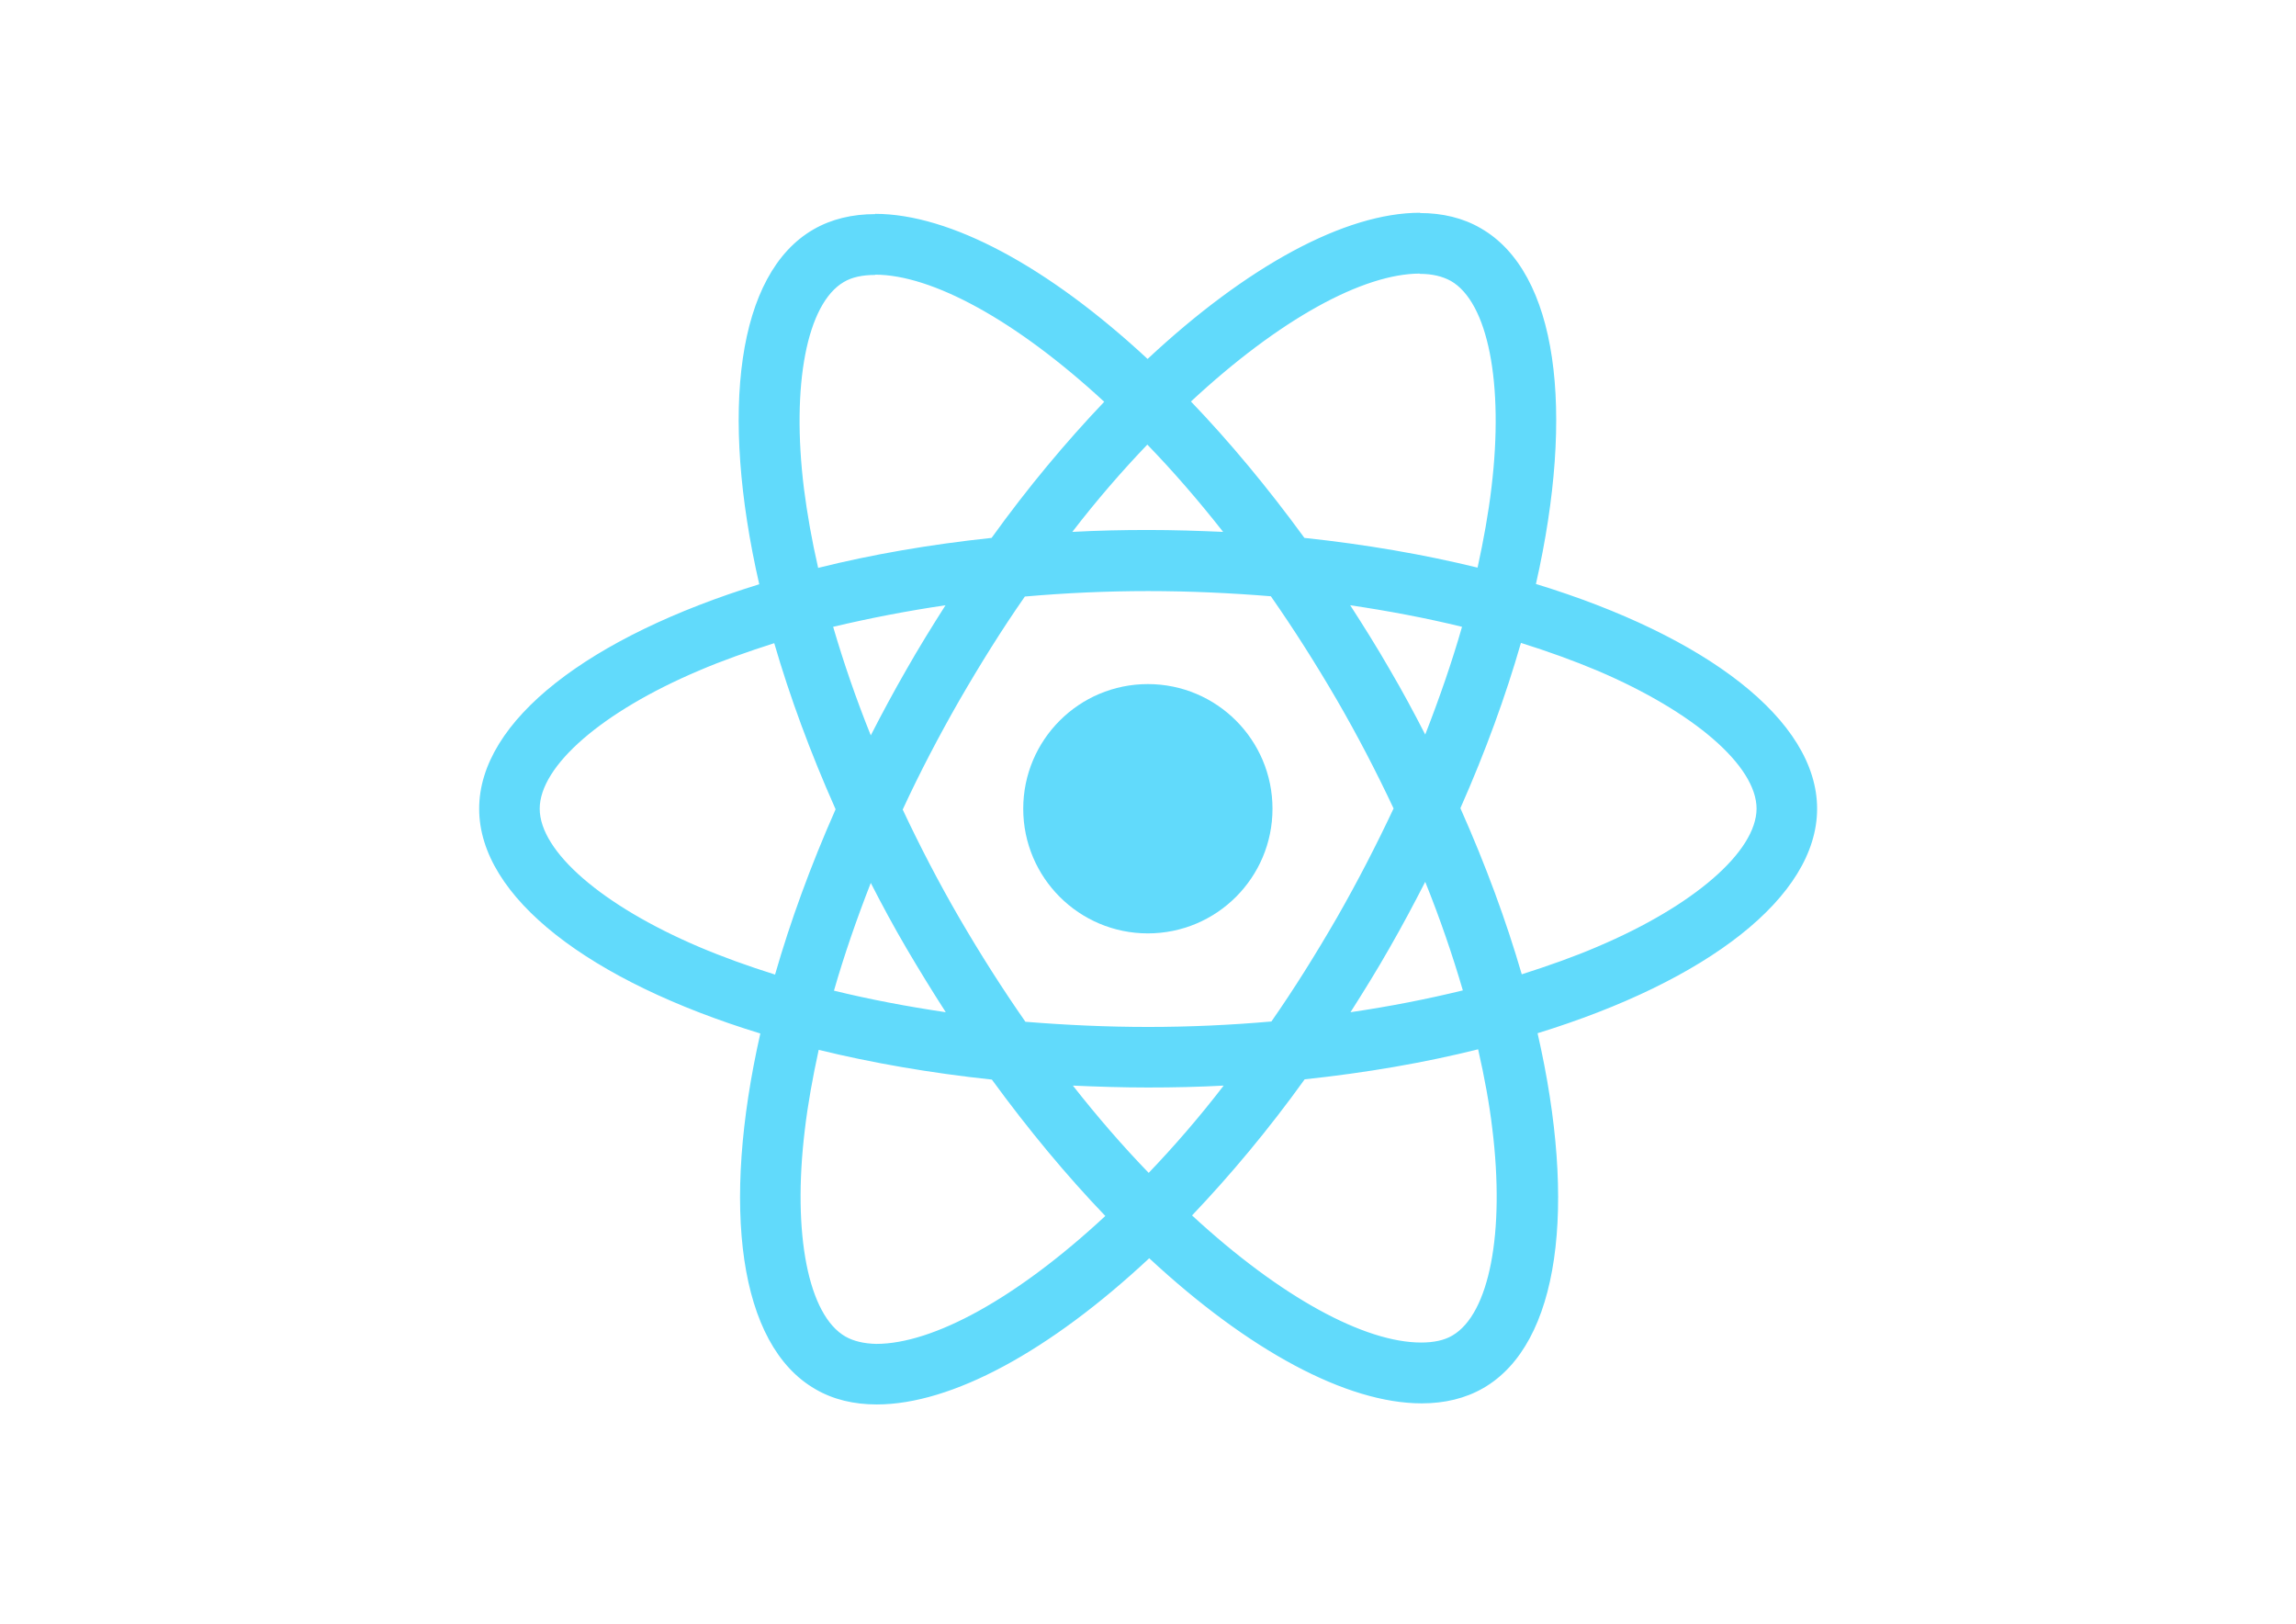
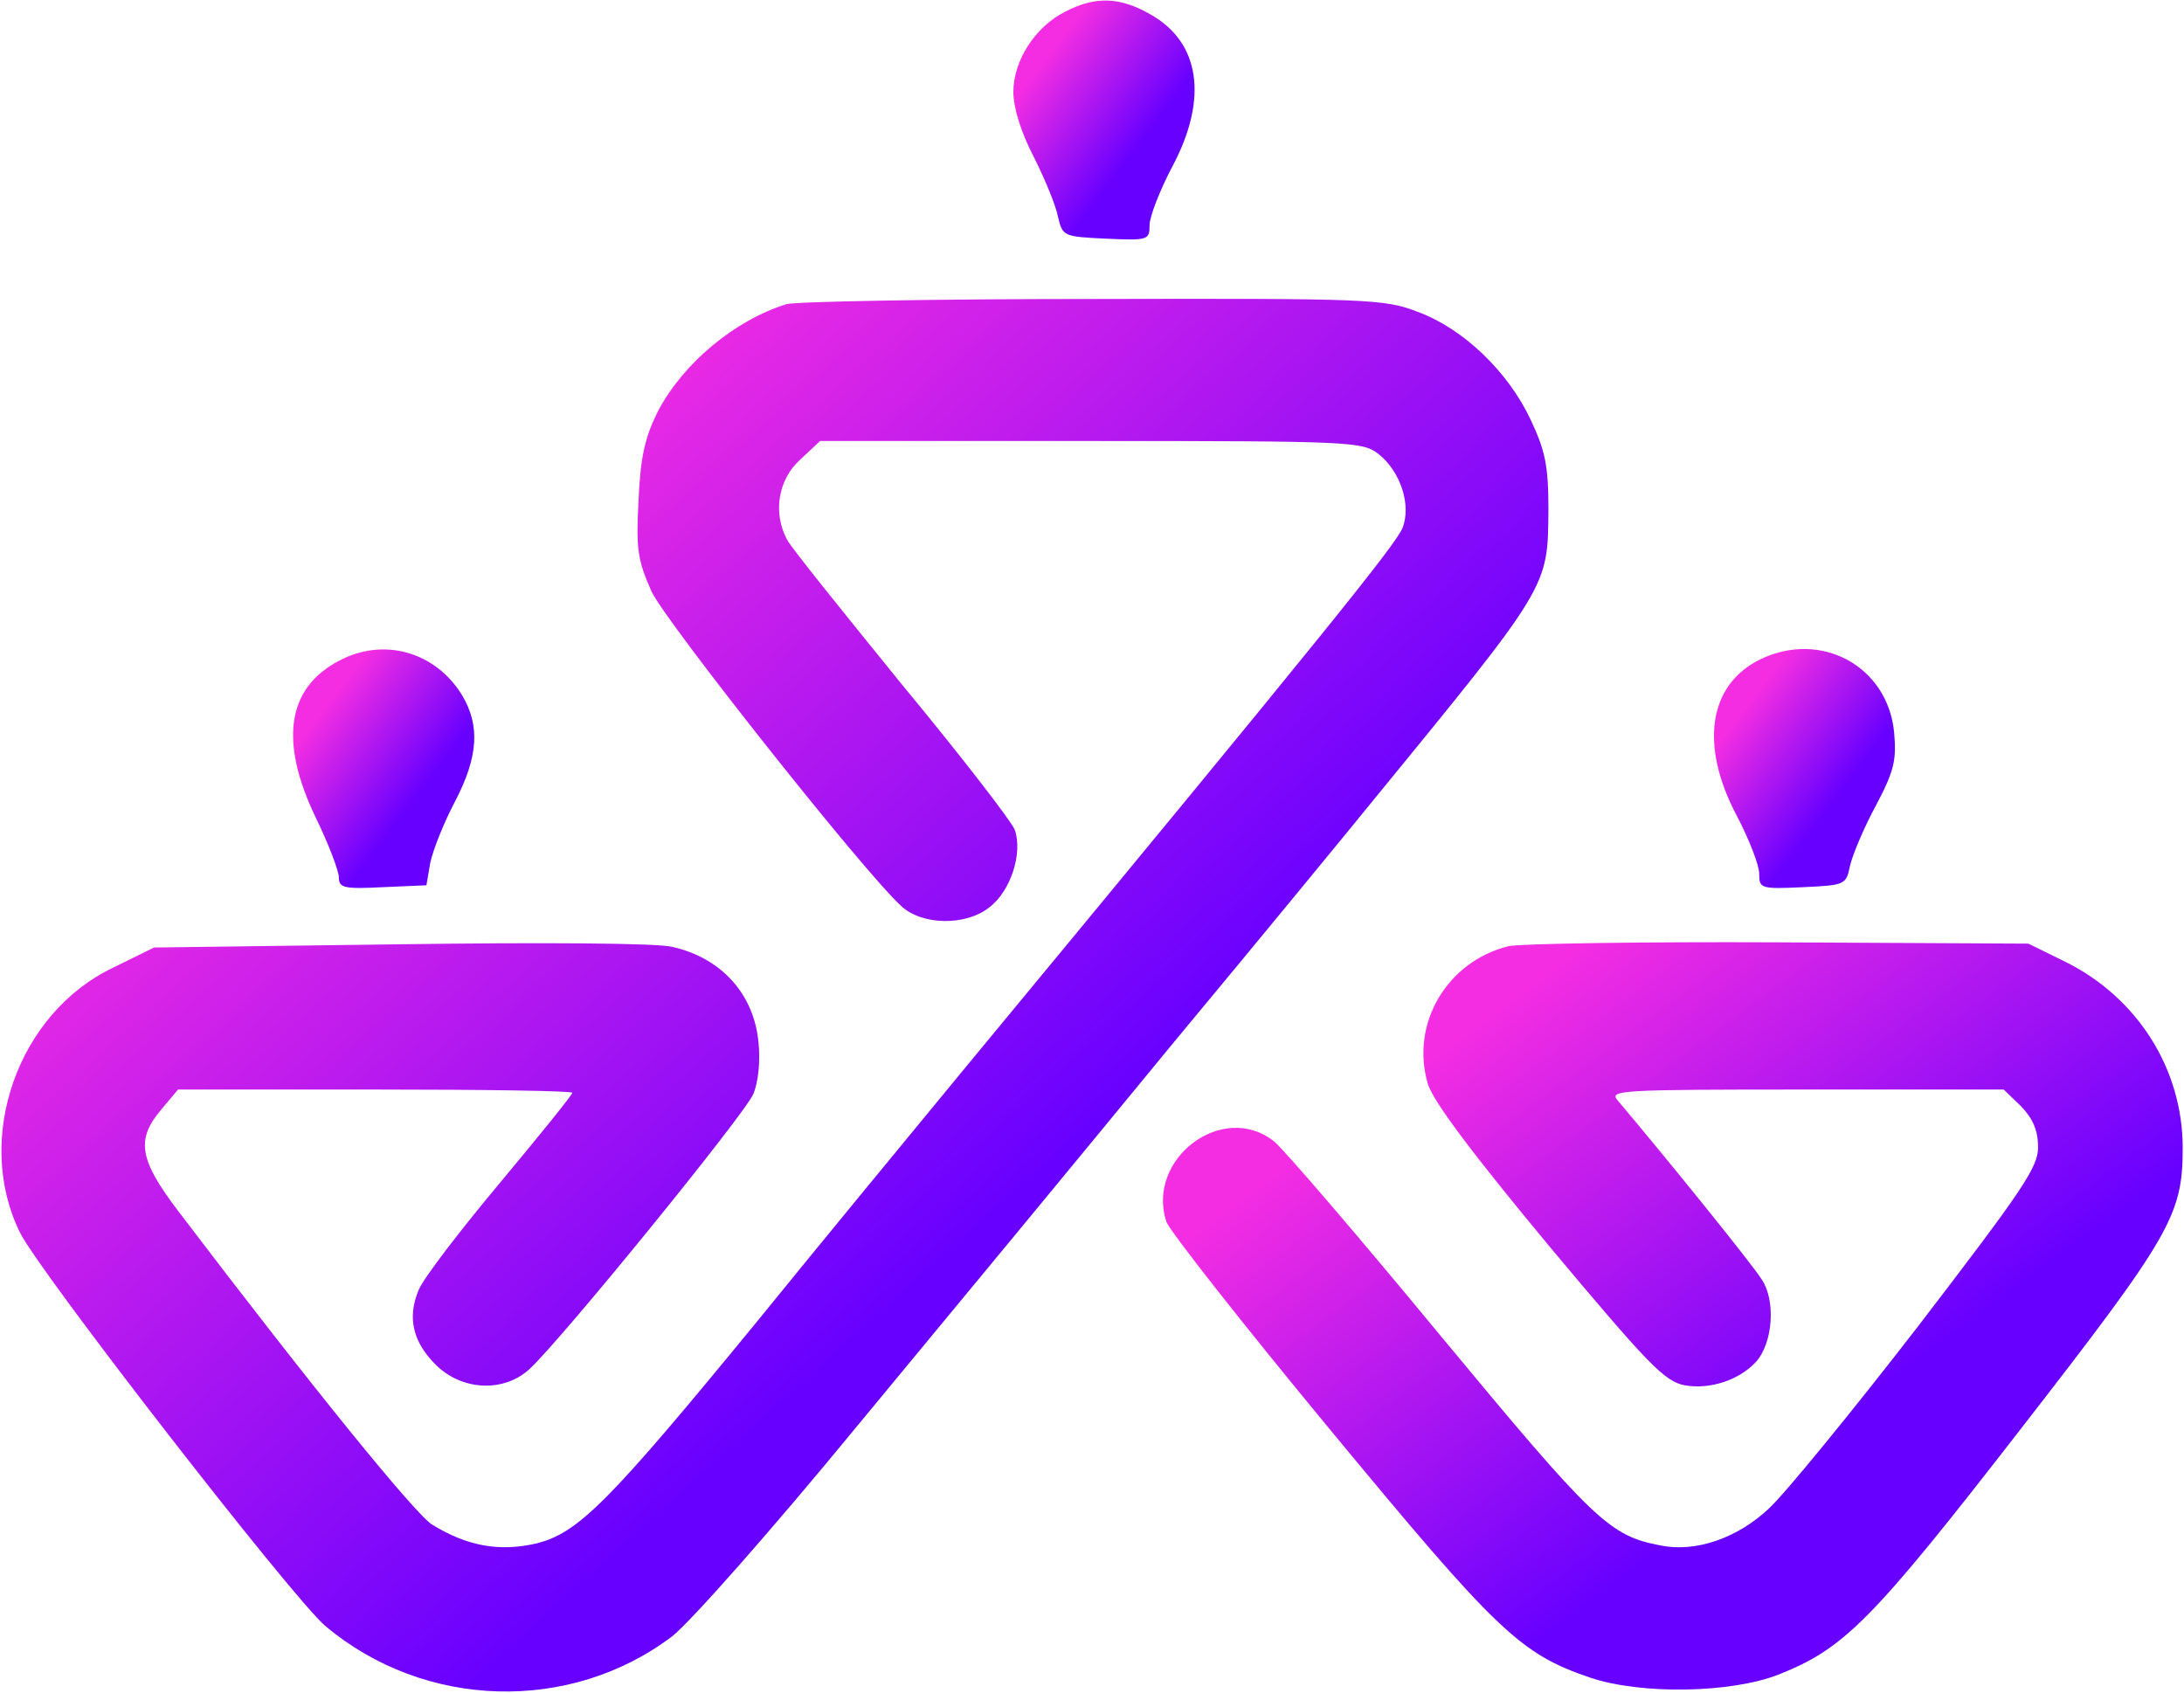
- <svg xmlns="http://www.w3.org/2000/svg" viewBox="0 0 841.9 595.3">
-   <g fill="#61DAFB">
-     <path d="M666.3 296.5c0-32.5-40.7-63.3-103.1-82.4 14.4-63.6 8-114.2-20.2-130.4-6.5-3.8-14.1-5.6-22.4-5.6v22.3c4.6 0 8.3.9 11.4 2.6 13.6 7.8 19.5 37.5 14.9 75.7-1.1 9.4-2.9 19.3-5.1 29.4-19.6-4.8-41-8.5-63.5-10.9-13.5-18.5-27.5-35.3-41.6-50 32.6-30.3 63.2-46.9 84-46.9V78c-27.5 0-63.5 19.6-99.9 53.6-36.4-33.8-72.4-53.2-99.9-53.2v22.3c20.7 0 51.4 16.5 84 46.6-14 14.7-28 31.4-41.3 49.9-22.6 2.4-44 6.1-63.6 11-2.3-10-4-19.7-5.2-29-4.7-38.2 1.1-67.9 14.6-75.8 3-1.8 6.9-2.6 11.5-2.6V78.5c-8.4 0-16 1.8-22.6 5.6-28.1 16.2-34.4 66.7-19.9 130.1-62.2 19.2-102.7 49.9-102.7 82.3 0 32.5 40.7 63.3 103.1 82.4-14.4 63.6-8 114.2 20.2 130.4 6.5 3.8 14.1 5.6 22.5 5.6 27.5 0 63.5-19.6 99.9-53.6 36.4 33.8 72.4 53.2 99.9 53.2 8.4 0 16-1.8 22.6-5.6 28.1-16.2 34.4-66.7 19.9-130.1 62-19.1 102.5-49.9 102.5-82.3zm-130.2-66.7c-3.7 12.9-8.3 26.2-13.5 39.5-4.1-8-8.4-16-13.1-24-4.6-8-9.5-15.8-14.4-23.4 14.2 2.1 27.9 4.7 41 7.9zm-45.8 106.5c-7.8 13.5-15.8 26.3-24.1 38.2-14.9 1.3-30 2-45.2 2-15.1 0-30.2-.7-45-1.9-8.3-11.9-16.4-24.6-24.2-38-7.6-13.1-14.5-26.4-20.8-39.8 6.2-13.4 13.2-26.8 20.7-39.9 7.8-13.5 15.8-26.3 24.1-38.2 14.9-1.3 30-2 45.2-2 15.1 0 30.2.7 45 1.9 8.3 11.9 16.4 24.6 24.2 38 7.6 13.1 14.5 26.4 20.8 39.8-6.3 13.4-13.2 26.8-20.7 39.9zm32.3-13c5.4 13.4 10 26.8 13.8 39.8-13.1 3.2-26.9 5.9-41.2 8 4.9-7.7 9.8-15.6 14.4-23.7 4.6-8 8.9-16.1 13-24.1zM421.2 430c-9.3-9.6-18.6-20.3-27.8-32 9 .4 18.2.7 27.5.7 9.4 0 18.7-.2 27.8-.7-9 11.7-18.3 22.4-27.5 32zm-74.4-58.9c-14.2-2.1-27.9-4.7-41-7.9 3.7-12.9 8.3-26.2 13.5-39.5 4.1 8 8.4 16 13.1 24 4.7 8 9.5 15.8 14.4 23.4zM420.7 163c9.3 9.6 18.6 20.3 27.8 32-9-.4-18.2-.7-27.5-.7-9.4 0-18.7.2-27.8.7 9-11.7 18.3-22.4 27.5-32zm-74 58.9c-4.9 7.7-9.8 15.6-14.4 23.7-4.6 8-8.9 16-13 24-5.4-13.4-10-26.8-13.8-39.8 13.1-3.1 26.9-5.8 41.2-7.9zm-90.5 125.2c-35.4-15.1-58.3-34.9-58.3-50.6 0-15.7 22.9-35.6 58.3-50.6 8.6-3.7 18-7 27.7-10.1 5.7 19.6 13.2 40 22.5 60.9-9.2 20.8-16.6 41.1-22.2 60.6-9.9-3.1-19.3-6.5-28-10.2zM310 490c-13.6-7.8-19.5-37.5-14.9-75.7 1.1-9.4 2.9-19.3 5.1-29.4 19.6 4.8 41 8.5 63.5 10.9 13.5 18.5 27.5 35.3 41.6 50-32.6 30.3-63.2 46.9-84 46.9-4.5-.1-8.3-1-11.3-2.7zm237.2-76.2c4.7 38.2-1.1 67.9-14.6 75.8-3 1.8-6.9 2.6-11.5 2.6-20.7 0-51.4-16.5-84-46.6 14-14.7 28-31.4 41.3-49.9 22.6-2.4 44-6.1 63.6-11 2.3 10.1 4.1 19.8 5.2 29.1zm38.5-66.7c-8.6 3.7-18 7-27.7 10.1-5.7-19.6-13.2-40-22.5-60.9 9.2-20.8 16.6-41.1 22.2-60.6 9.9 3.1 19.3 6.5 28.1 10.2 35.4 15.1 58.3 34.9 58.3 50.6-.1 15.7-23 35.6-58.4 50.6zM320.8 78.4z" />
-     <circle cx="420.9" cy="296.5" r="45.7" />
-     <path d="M520.5 78.1z" />
-   </g>
+ <svg xmlns="http://www.w3.org/2000/svg" width="449" height="348" viewBox="0 0 449 348" fill="none">
+   <path d="M219 2.4C212.867 5.467 208.333 12.4 208.333 18.933C208.333 22.134 209.933 27.334 212.6 32.4C214.867 36.934 217.133 42.4 217.533 44.667C218.467 48.533 218.6 48.667 227.4 49.067C236.067 49.467 236.333 49.334 236.333 46.267C236.333 44.533 238.467 39.067 241 34.267C248.467 20.267 246.733 8.667 236.467 2.933C230.2 -0.667 225.133 -0.8 219 2.4Z" fill="url(#paint0_linear_26_5)" />
+   <path d="M161.667 62.533C151 65.867 140.467 74.667 135.267 84.533C132.6 89.867 131.667 93.867 131.267 102.933C130.733 113.067 131.133 115.2 133.933 121.6C137 128 177.4 179.067 185.267 186.267C189.533 190.267 198.6 190.4 203.4 186.533C207.8 183.2 210.333 175.333 208.6 170.533C207.8 168.667 197.4 155.2 185.267 140.533C173.267 125.733 162.6 112.533 161.8 110.933C158.867 105.467 159.933 98.667 164.467 94.533L168.6 90.667H224.333C278.067 90.667 280.067 90.8 283.4 93.333C287.933 96.933 290.2 103.867 288.333 108.533C287.133 111.733 272.467 130 199.133 218.667C187.933 232.267 168.467 255.867 155.933 271.333C125 309.067 118.867 315.2 110.2 317.333C102.6 319.067 96.067 317.867 88.867 313.467C85.4 311.333 64.467 285.6 36.6 248.933C28.6 238.4 27.933 234.267 33.133 228.133L36.6 224H77.133C99.4 224 117.667 224.267 117.667 224.667C117.667 225.067 111 233.333 102.867 243.067C94.733 252.8 87.133 262.667 86.067 265.2C83.667 270.933 84.867 276 89.8 280.8C95.267 286 103.8 286.267 109 281.333C115.933 274.8 153 229.2 154.867 224.933C155.933 222.4 156.333 218 155.933 214.267C155 204.4 148.333 196.933 138.2 194.667C135.267 193.867 110.867 193.733 82.333 194.133L31.667 194.8L23.267 198.933C3.667 208.267 -5.4 234 4.067 253.333C7.933 261.333 60.333 328.8 66.867 334.267C87.267 351.467 117.267 352.267 138.2 336.4C141.933 333.467 158.467 314.8 176.2 293.2C193.533 272.267 222.733 236.933 241 214.667C259.4 192.533 277.667 170.267 281.667 165.333C318.733 120 318.2 120.933 318.333 104.667C318.333 95.733 317.667 92.667 314.733 86.4C310.067 76.4 300.867 67.6 291.533 64.133C284.6 61.467 281.667 61.333 224.6 61.467C191.8 61.467 163.533 62 161.667 62.533Z" fill="url(#paint1_linear_26_5)" />
+   <path d="M69.667 135.867C59 141.467 57.4 152.4 64.867 168C67.533 173.467 69.667 179.067 69.667 180.4C69.667 182.533 70.733 182.8 78.6 182.4L87.667 182L88.467 177.333C89 174.8 91.267 169.067 93.533 164.8C98.333 155.6 98.733 149.2 95 142.933C89.533 134 78.867 130.933 69.667 135.867Z" fill="url(#paint2_linear_26_5)" />
+   <path d="M361.8 135.6C351.267 140.8 349.4 153.2 357 167.6C359.533 172.4 361.667 177.867 361.667 179.6C361.667 182.667 361.933 182.8 370.6 182.4C379.4 182 379.533 181.867 380.333 178C380.867 175.734 383.133 170.267 385.667 165.6C389.4 158.534 389.933 156.267 389.4 150.534C388.067 136.934 374.333 129.467 361.8 135.6Z" fill="url(#paint3_linear_26_5)" />
+   <path d="M310.067 194.534C297.4 197.734 289.933 210.534 293.533 222.8C294.6 226.4 302.733 237.2 318.333 256C338.867 280.534 342.2 284 346.333 284.8C351.533 285.734 357.533 283.734 361 280C364.467 276.134 365.133 267.467 362.2 263.067C360.333 260 342.067 237.467 332.6 226.267C330.733 224.134 332.6 224 371.267 224H411.933L415.533 227.467C417.933 230 419 232.4 419 235.867C419 240 415.8 244.667 394.333 272.667C380.733 290.267 366.867 307.2 363.667 310.134C357.133 316.267 348.6 319.2 341.4 317.734C330.867 315.734 327.8 312.8 296.2 274.667C279.267 254.134 263.8 236.134 261.933 234.667C251.4 226.267 235.533 238.267 239.8 251.2C240.467 253.067 255.533 272.267 273.4 293.867C307.8 335.467 312.467 340 327 344.934C337.4 348.4 355.8 348.134 365.667 344.267C379.133 338.934 384.867 333.2 415.267 294C446.333 254 448.733 249.867 448.733 236C448.733 219.734 439.4 205.067 424.6 197.734L417 194L365.667 193.734C337.4 193.6 312.333 194 310.067 194.534Z" fill="url(#paint4_linear_26_5)" />
+   <defs>
+     <linearGradient id="paint0_linear_26_5" x1="244.533" y1="46.085" x2="208.388" y2="18.817" gradientUnits="userSpaceOnUse">
+       <stop offset="0.395" stop-color="#6700FF" />
+       <stop offset="0.977" stop-color="#F42DE2" />
+     </linearGradient>
+     <linearGradient id="paint1_linear_26_5" x1="309.303" y1="329.426" x2="91.264" y2="88.548" gradientUnits="userSpaceOnUse">
+       <stop offset="0.395" stop-color="#6700FF" />
+       <stop offset="0.977" stop-color="#F42DE2" />
+     </linearGradient>
+     <linearGradient id="paint2_linear_26_5" x1="96.447" y1="179.417" x2="60.347" y2="152.143" gradientUnits="userSpaceOnUse">
+       <stop offset="0.395" stop-color="#6700FF" />
+       <stop offset="0.977" stop-color="#F42DE2" />
+     </linearGradient>
+     <linearGradient id="paint3_linear_26_5" x1="388.519" y1="179.417" x2="352.381" y2="152.201" gradientUnits="userSpaceOnUse">
+       <stop offset="0.395" stop-color="#6700FF" />
+       <stop offset="0.977" stop-color="#F42DE2" />
+     </linearGradient>
+     <linearGradient id="paint4_linear_26_5" x1="442.781" y1="337.524" x2="330.466" y2="185.111" gradientUnits="userSpaceOnUse">
+       <stop offset="0.395" stop-color="#6700FF" />
+       <stop offset="0.977" stop-color="#F42DE2" />
+     </linearGradient>
+   </defs>
</svg>
